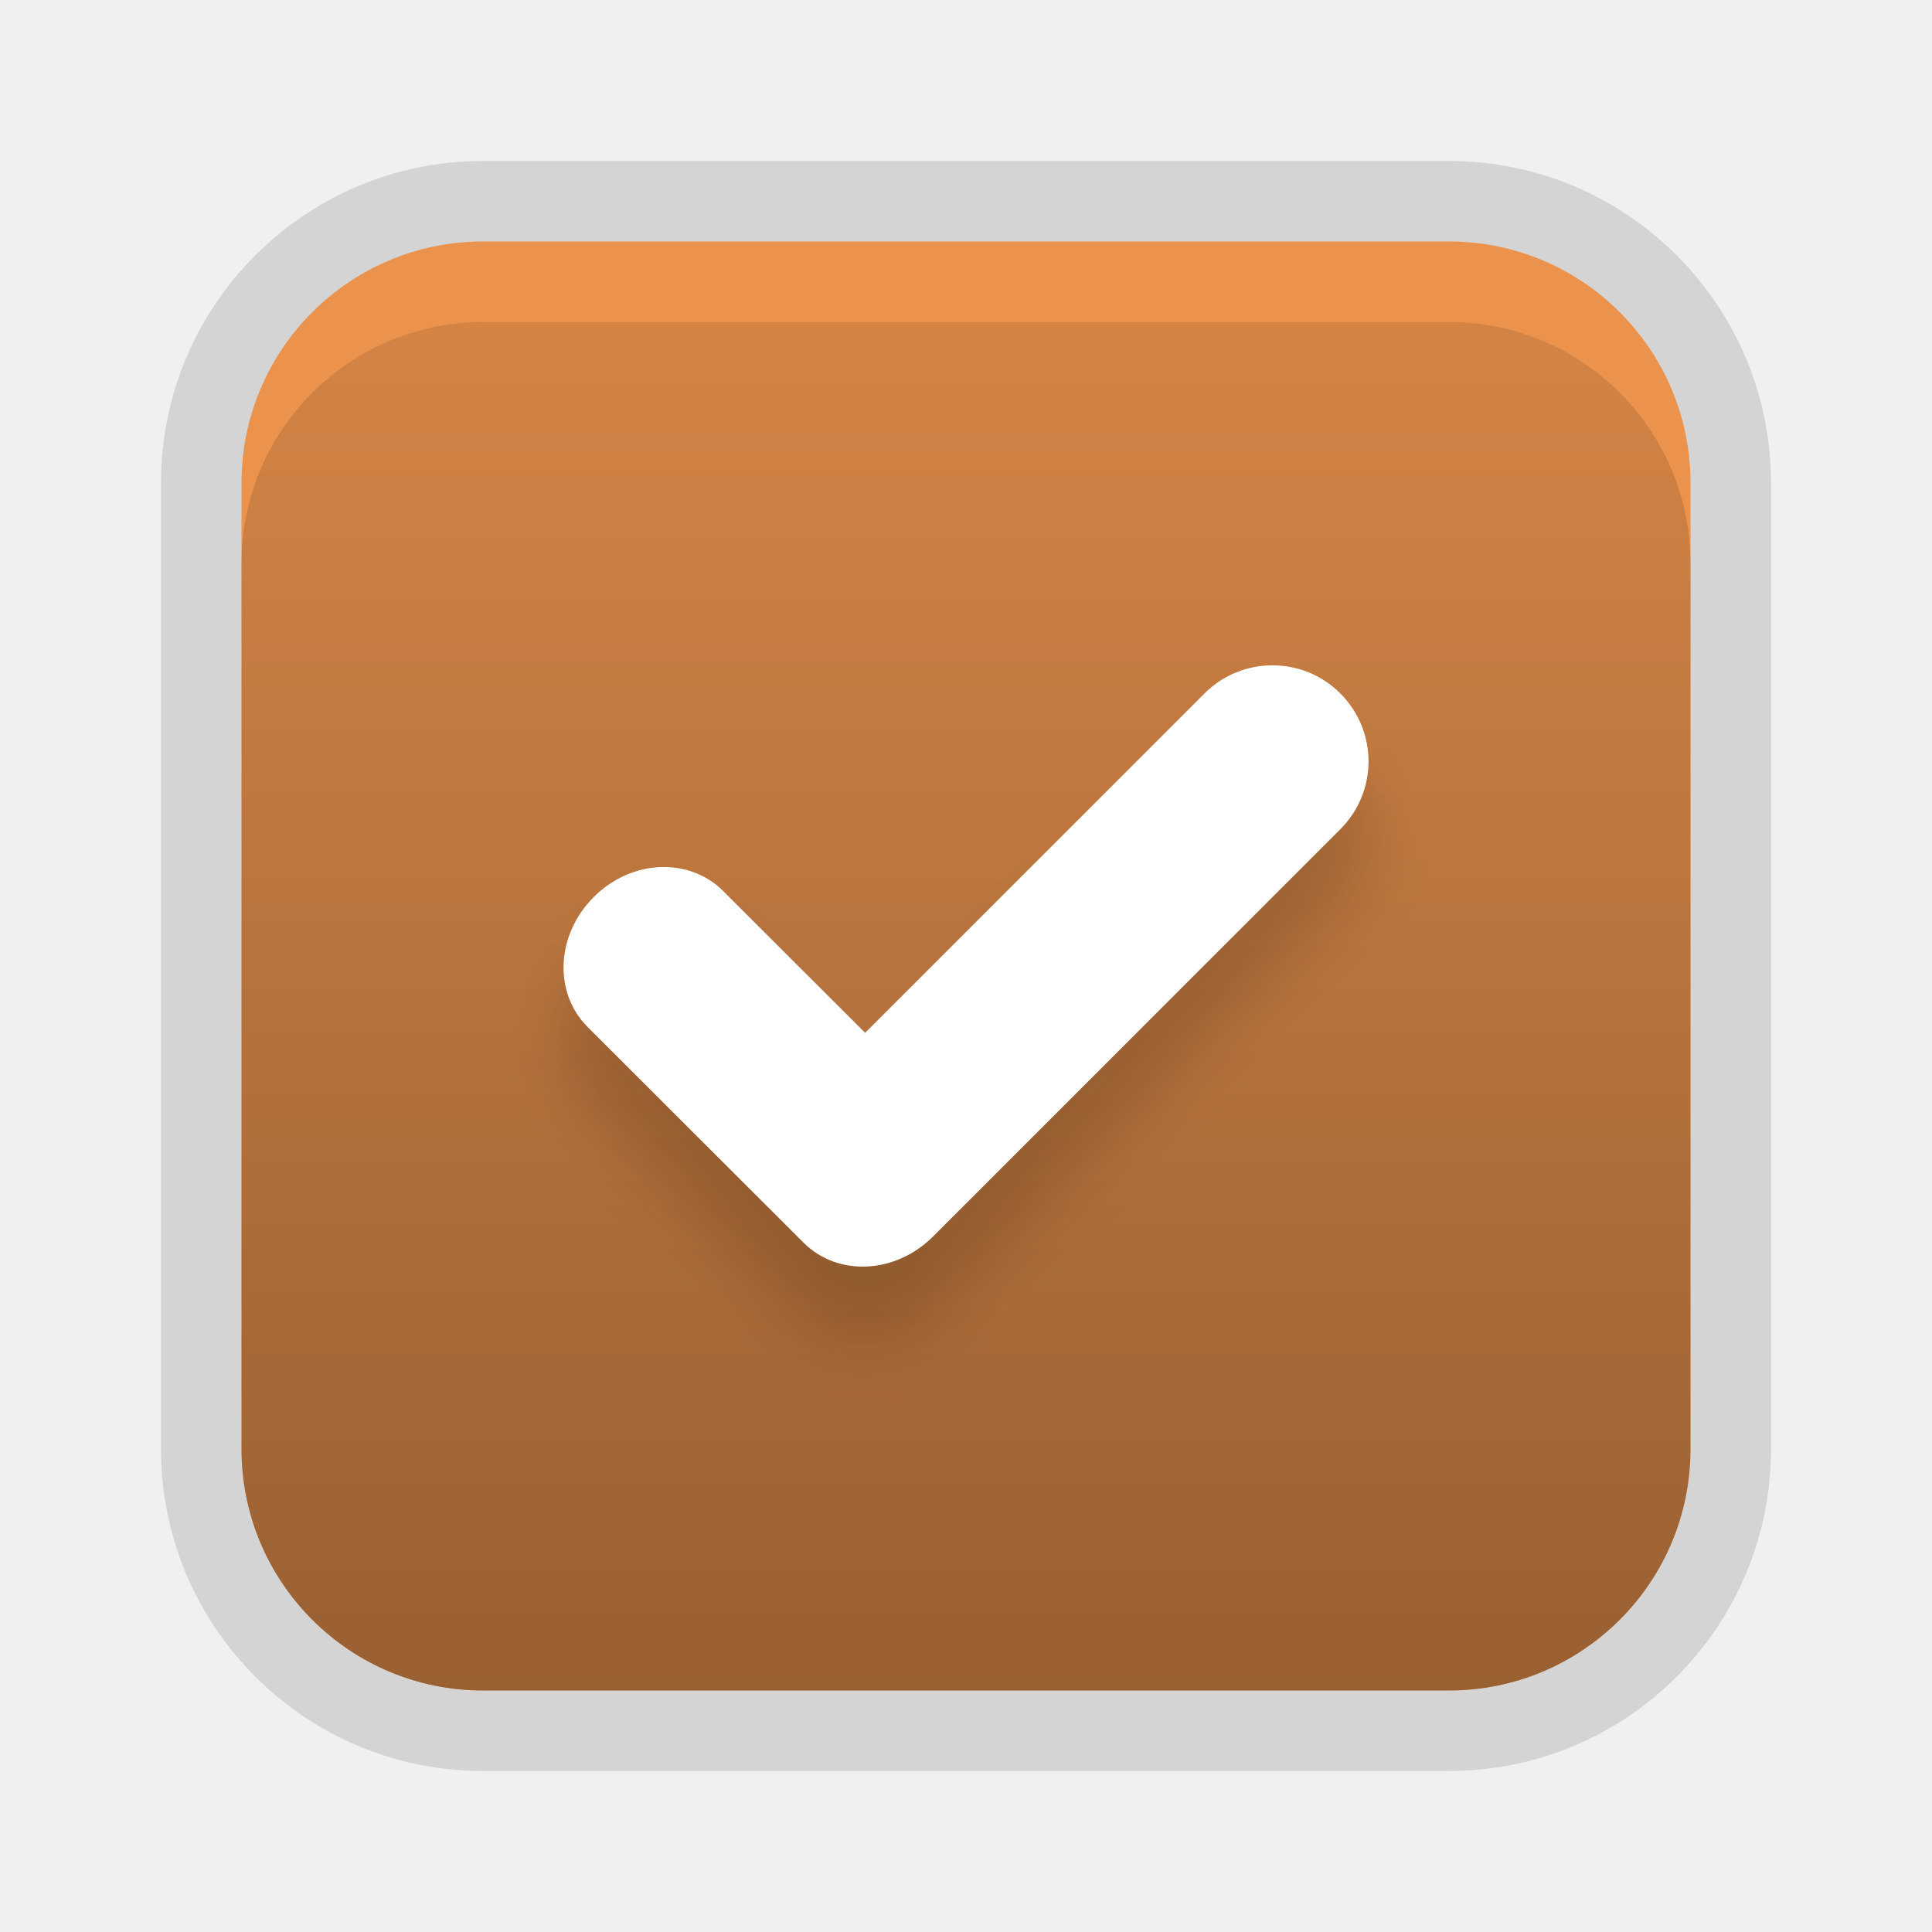
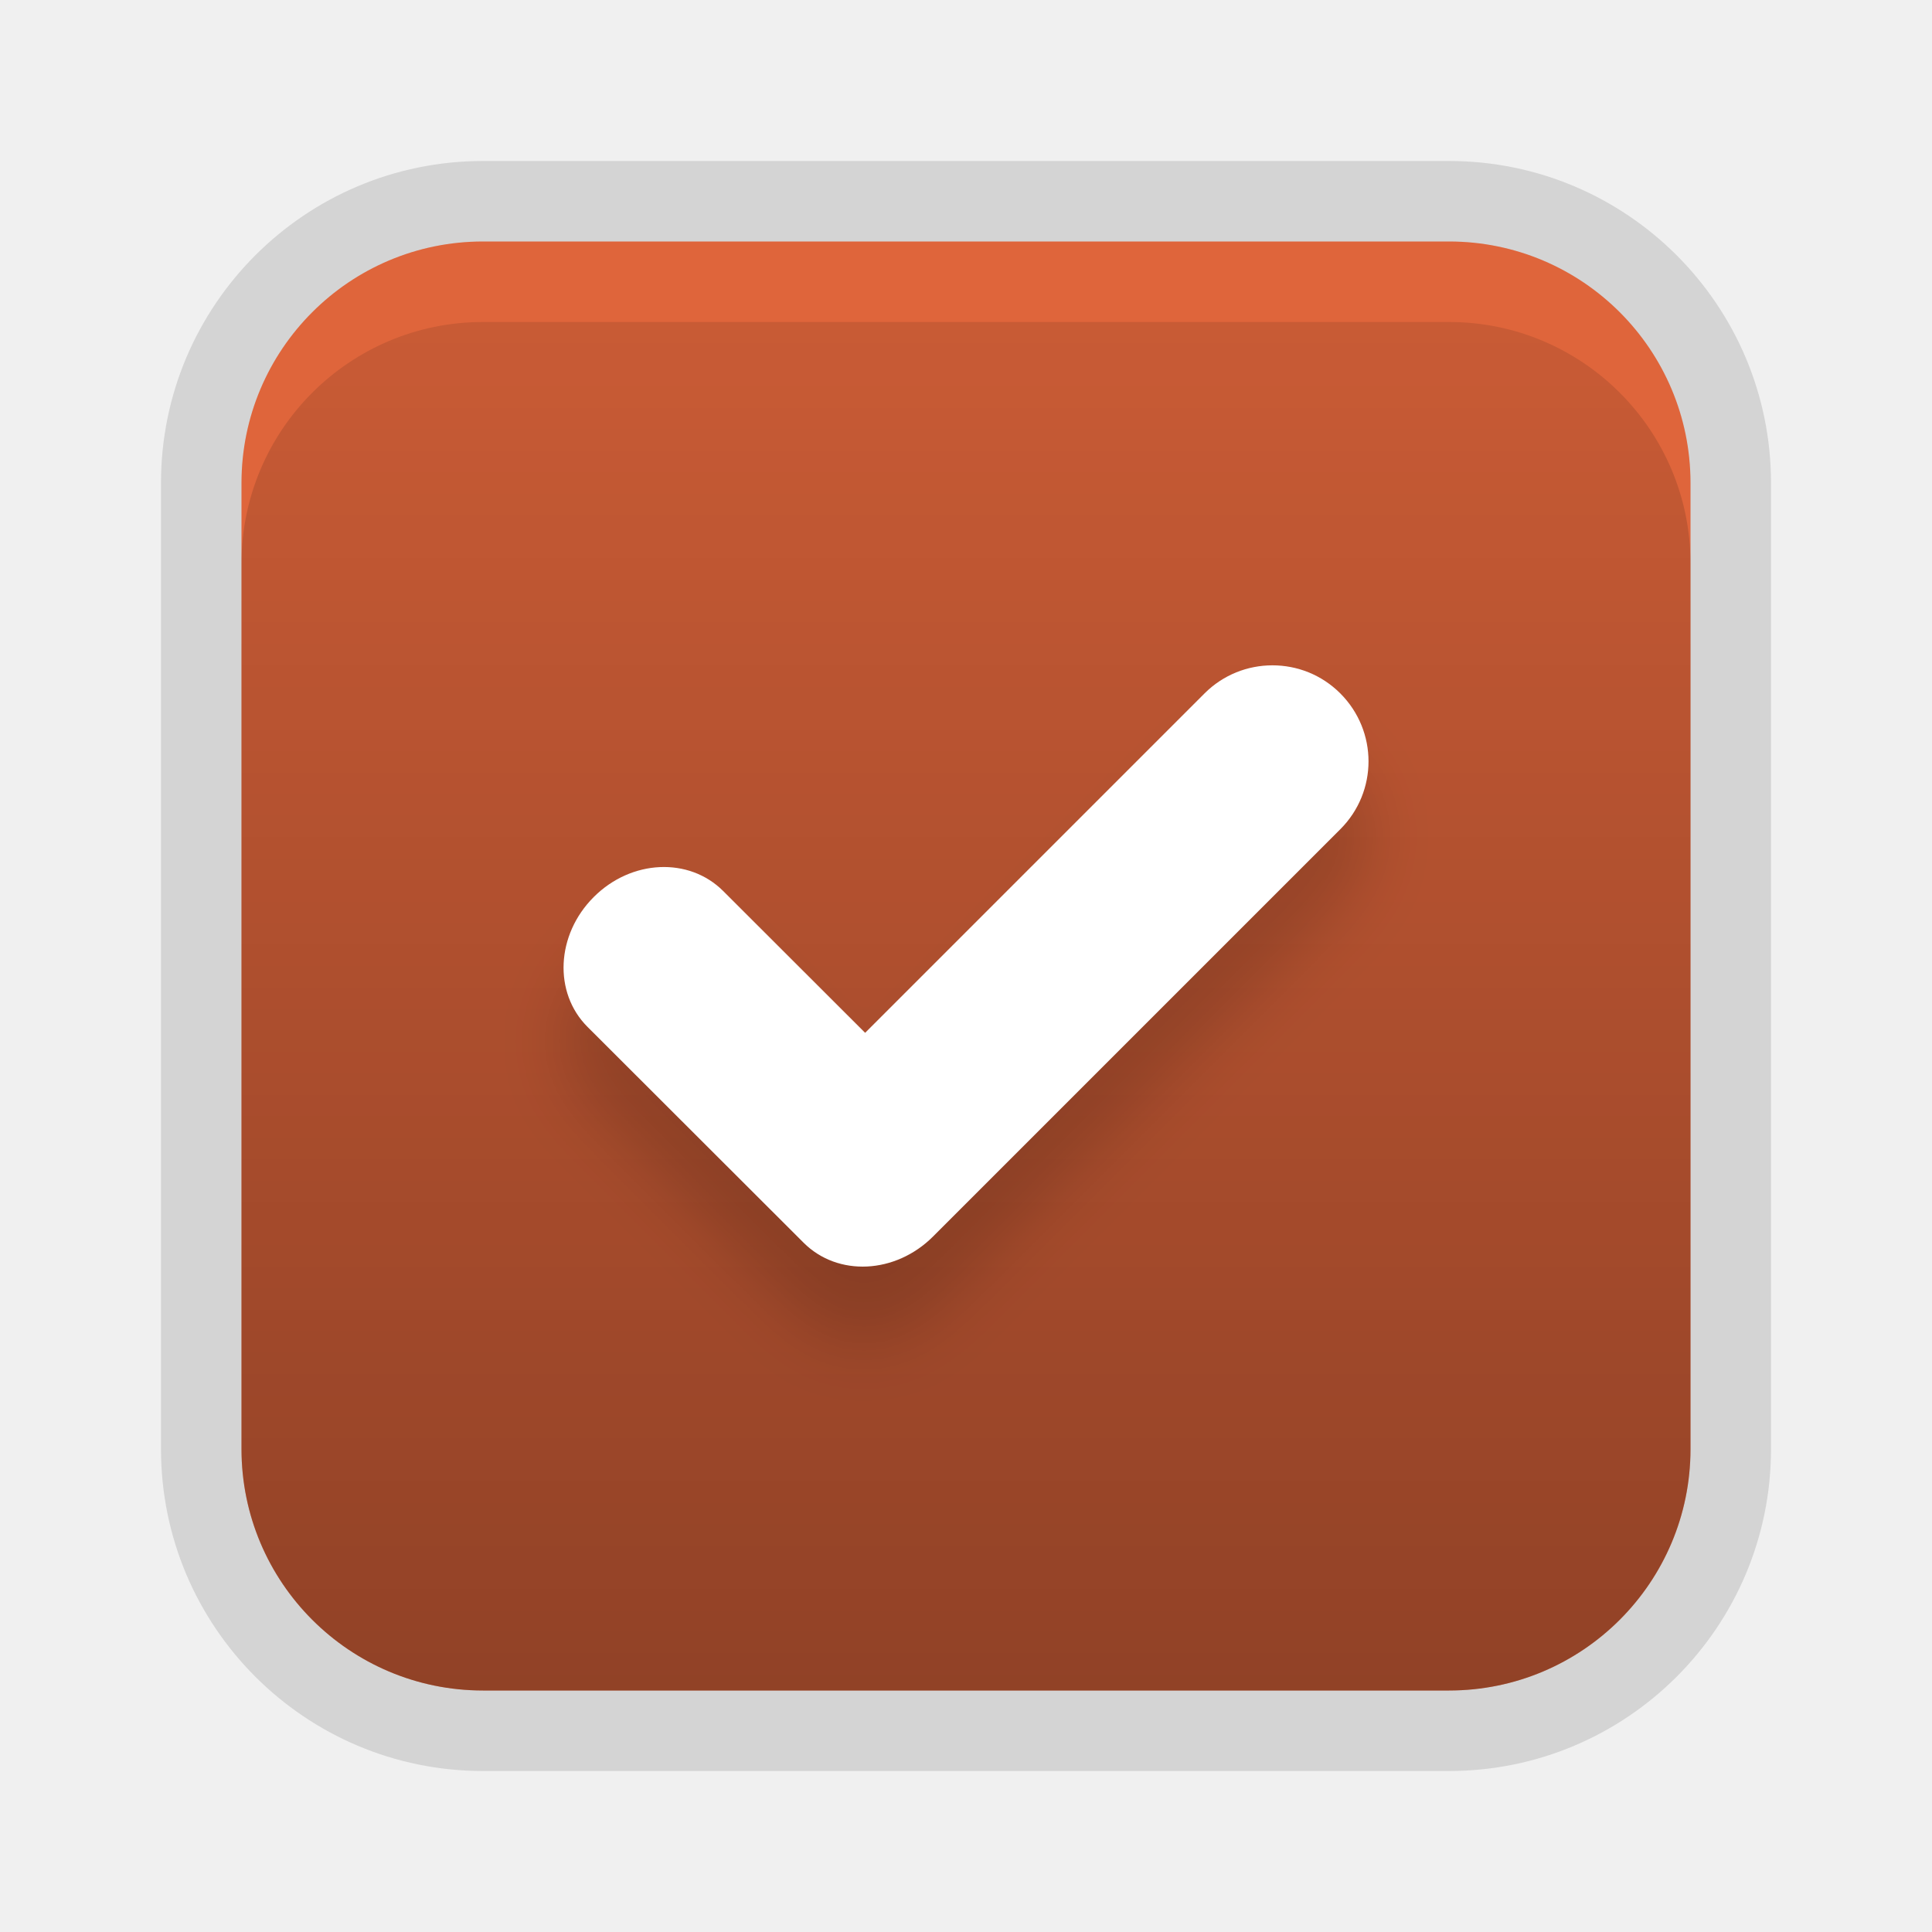
<svg xmlns="http://www.w3.org/2000/svg" width="24" height="24" fill="#000000" version="1.1" viewBox="0 0 24 24">
  <defs>
    <filter id="filter946" x="-.094" y="-.126" width="1.189" height="1.253" color-interpolation-filters="sRGB">
      <feGaussianBlur stdDeviation="0.393" />
    </filter>
    <linearGradient id="linearGradient866" x1="11" x2="11" y1="21" y2="4" gradientUnits="userSpaceOnUse">
      <stop stop-color="#000000" stop-opacity=".35" offset="0" />
      <stop stop-color="#000000" stop-opacity=".1" offset="1" />
    </linearGradient>
  </defs>
  <rect x="4" y="4" width="16" height="16" color="#000000" fill="none" />
  <rect x="2" y="2" width="20" height="20" rx="4" ry="4" color="#000000" opacity=".12" stroke-width="1.25" style="paint-order:fill markers stroke" />
-   <rect x="3" y="3" width="18" height="18" rx="3" ry="3" color="#000000" fill="#E9873A" stroke-width="1.286" style="paint-order:fill markers stroke" />
+   <rect x="3" y="3" width="18" height="18" rx="3" ry="3" color="#000000" fill="#DC5426" stroke-width="1.286" style="paint-order:fill markers stroke" />
  <rect x="3" y="3" width="18" height="18" rx="3" ry="3" color="#000000" fill="#ffffff" opacity=".1" stroke-width="1.286" style="paint-order:fill markers stroke" />
  <rect x="3" y="4" width="18" height="17" rx="3" ry="3" color="#000000" fill="url(#linearGradient866)" stroke-width="1.297" style="paint-order:fill markers stroke" />
  <rect transform="rotate(45)" x="13.79" y="1.183" width="3" height="1" fill-opacity="0" />
  <path d="m15.806 9.194c-0.305 0-0.61 0.116-0.843 0.349l-4.216 4.216-1.763-1.761c-0.425-0.425-1.142-0.393-1.609 0.075-0.467 0.467-0.502 1.187-0.077 1.612l2.607 2.604 0.077 0.077c0.425 0.425 1.142 0.39 1.609-0.077l5.059-5.059c0.467-0.467 0.467-1.219 0-1.687-0.234-0.234-0.538-0.349-0.843-0.349z" fill="#000000" filter="url(#filter946)" opacity=".15" stroke-width="1.193" />
  <path d="m15.806 8.265c-0.305 0-0.61 0.116-0.843 0.349l-4.216 4.216-1.763-1.761c-0.425-0.425-1.142-0.393-1.609 0.075-0.467 0.467-0.502 1.187-0.077 1.612l2.607 2.604 0.077 0.077c0.425 0.425 1.142 0.39 1.609-0.077l5.059-5.059c0.467-0.467 0.467-1.219 0-1.687-0.234-0.234-0.538-0.349-0.843-0.349z" fill="#ffffff" stroke-width="1.193" />
</svg>
